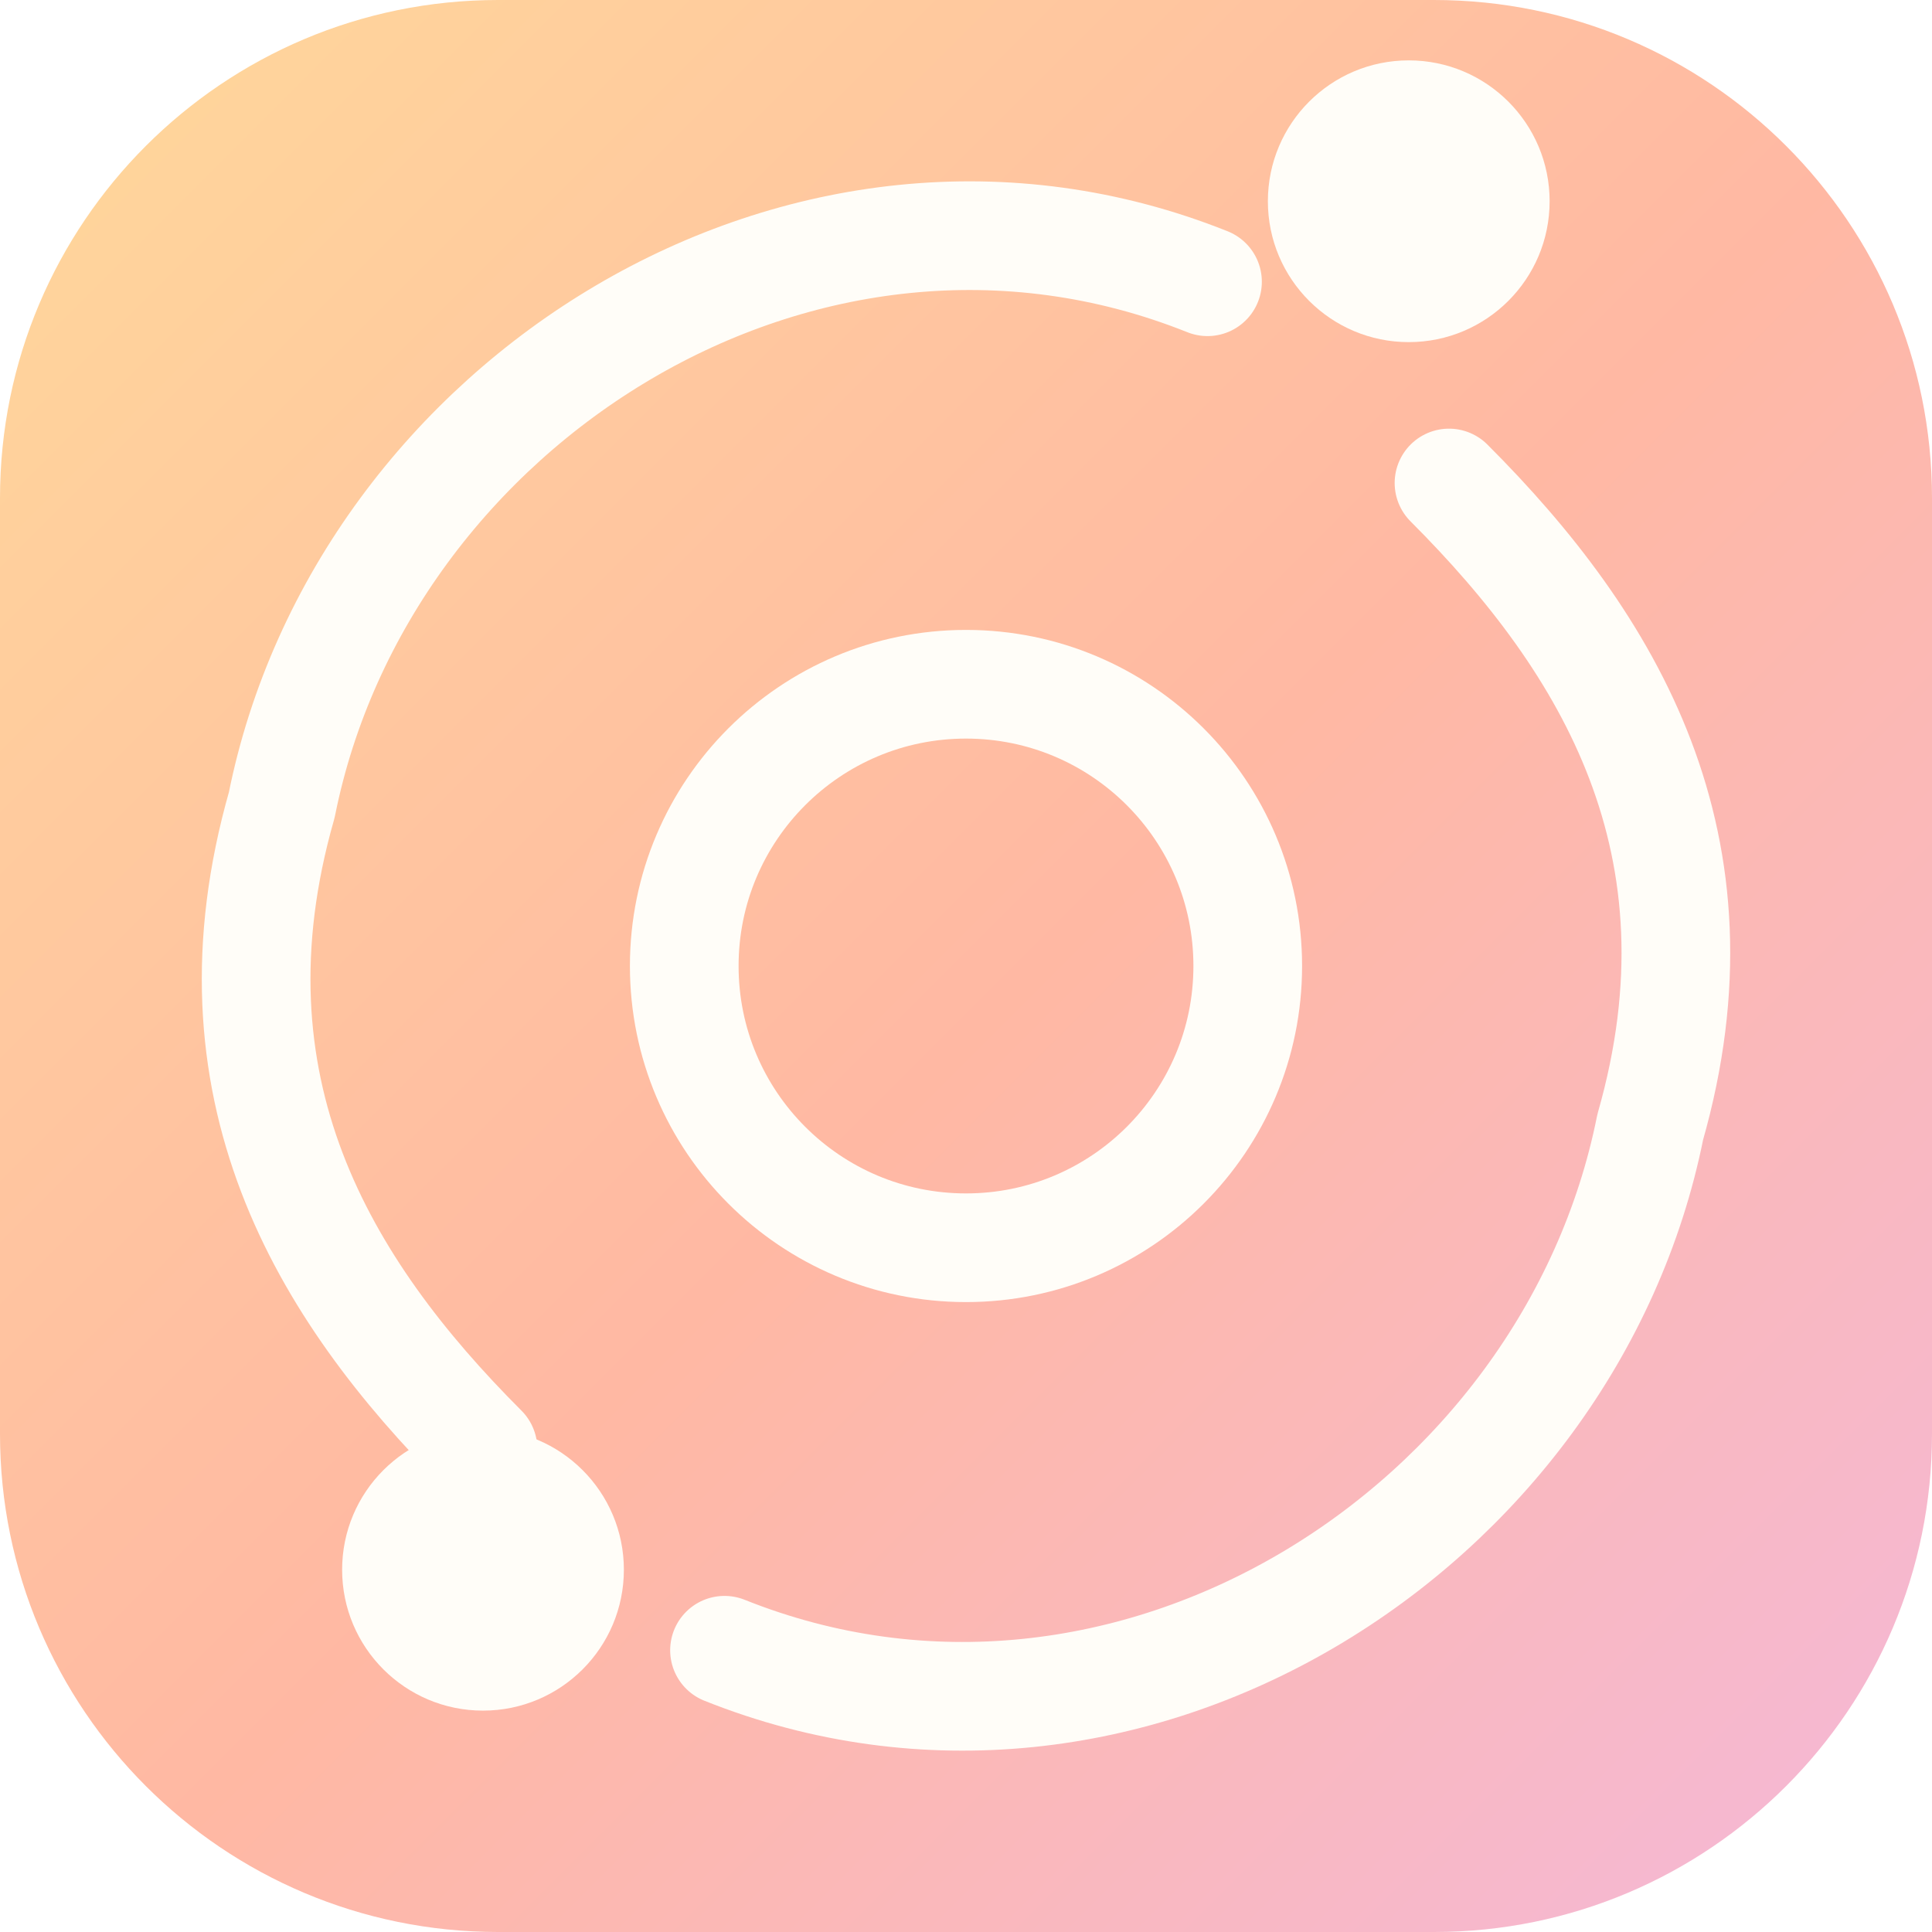
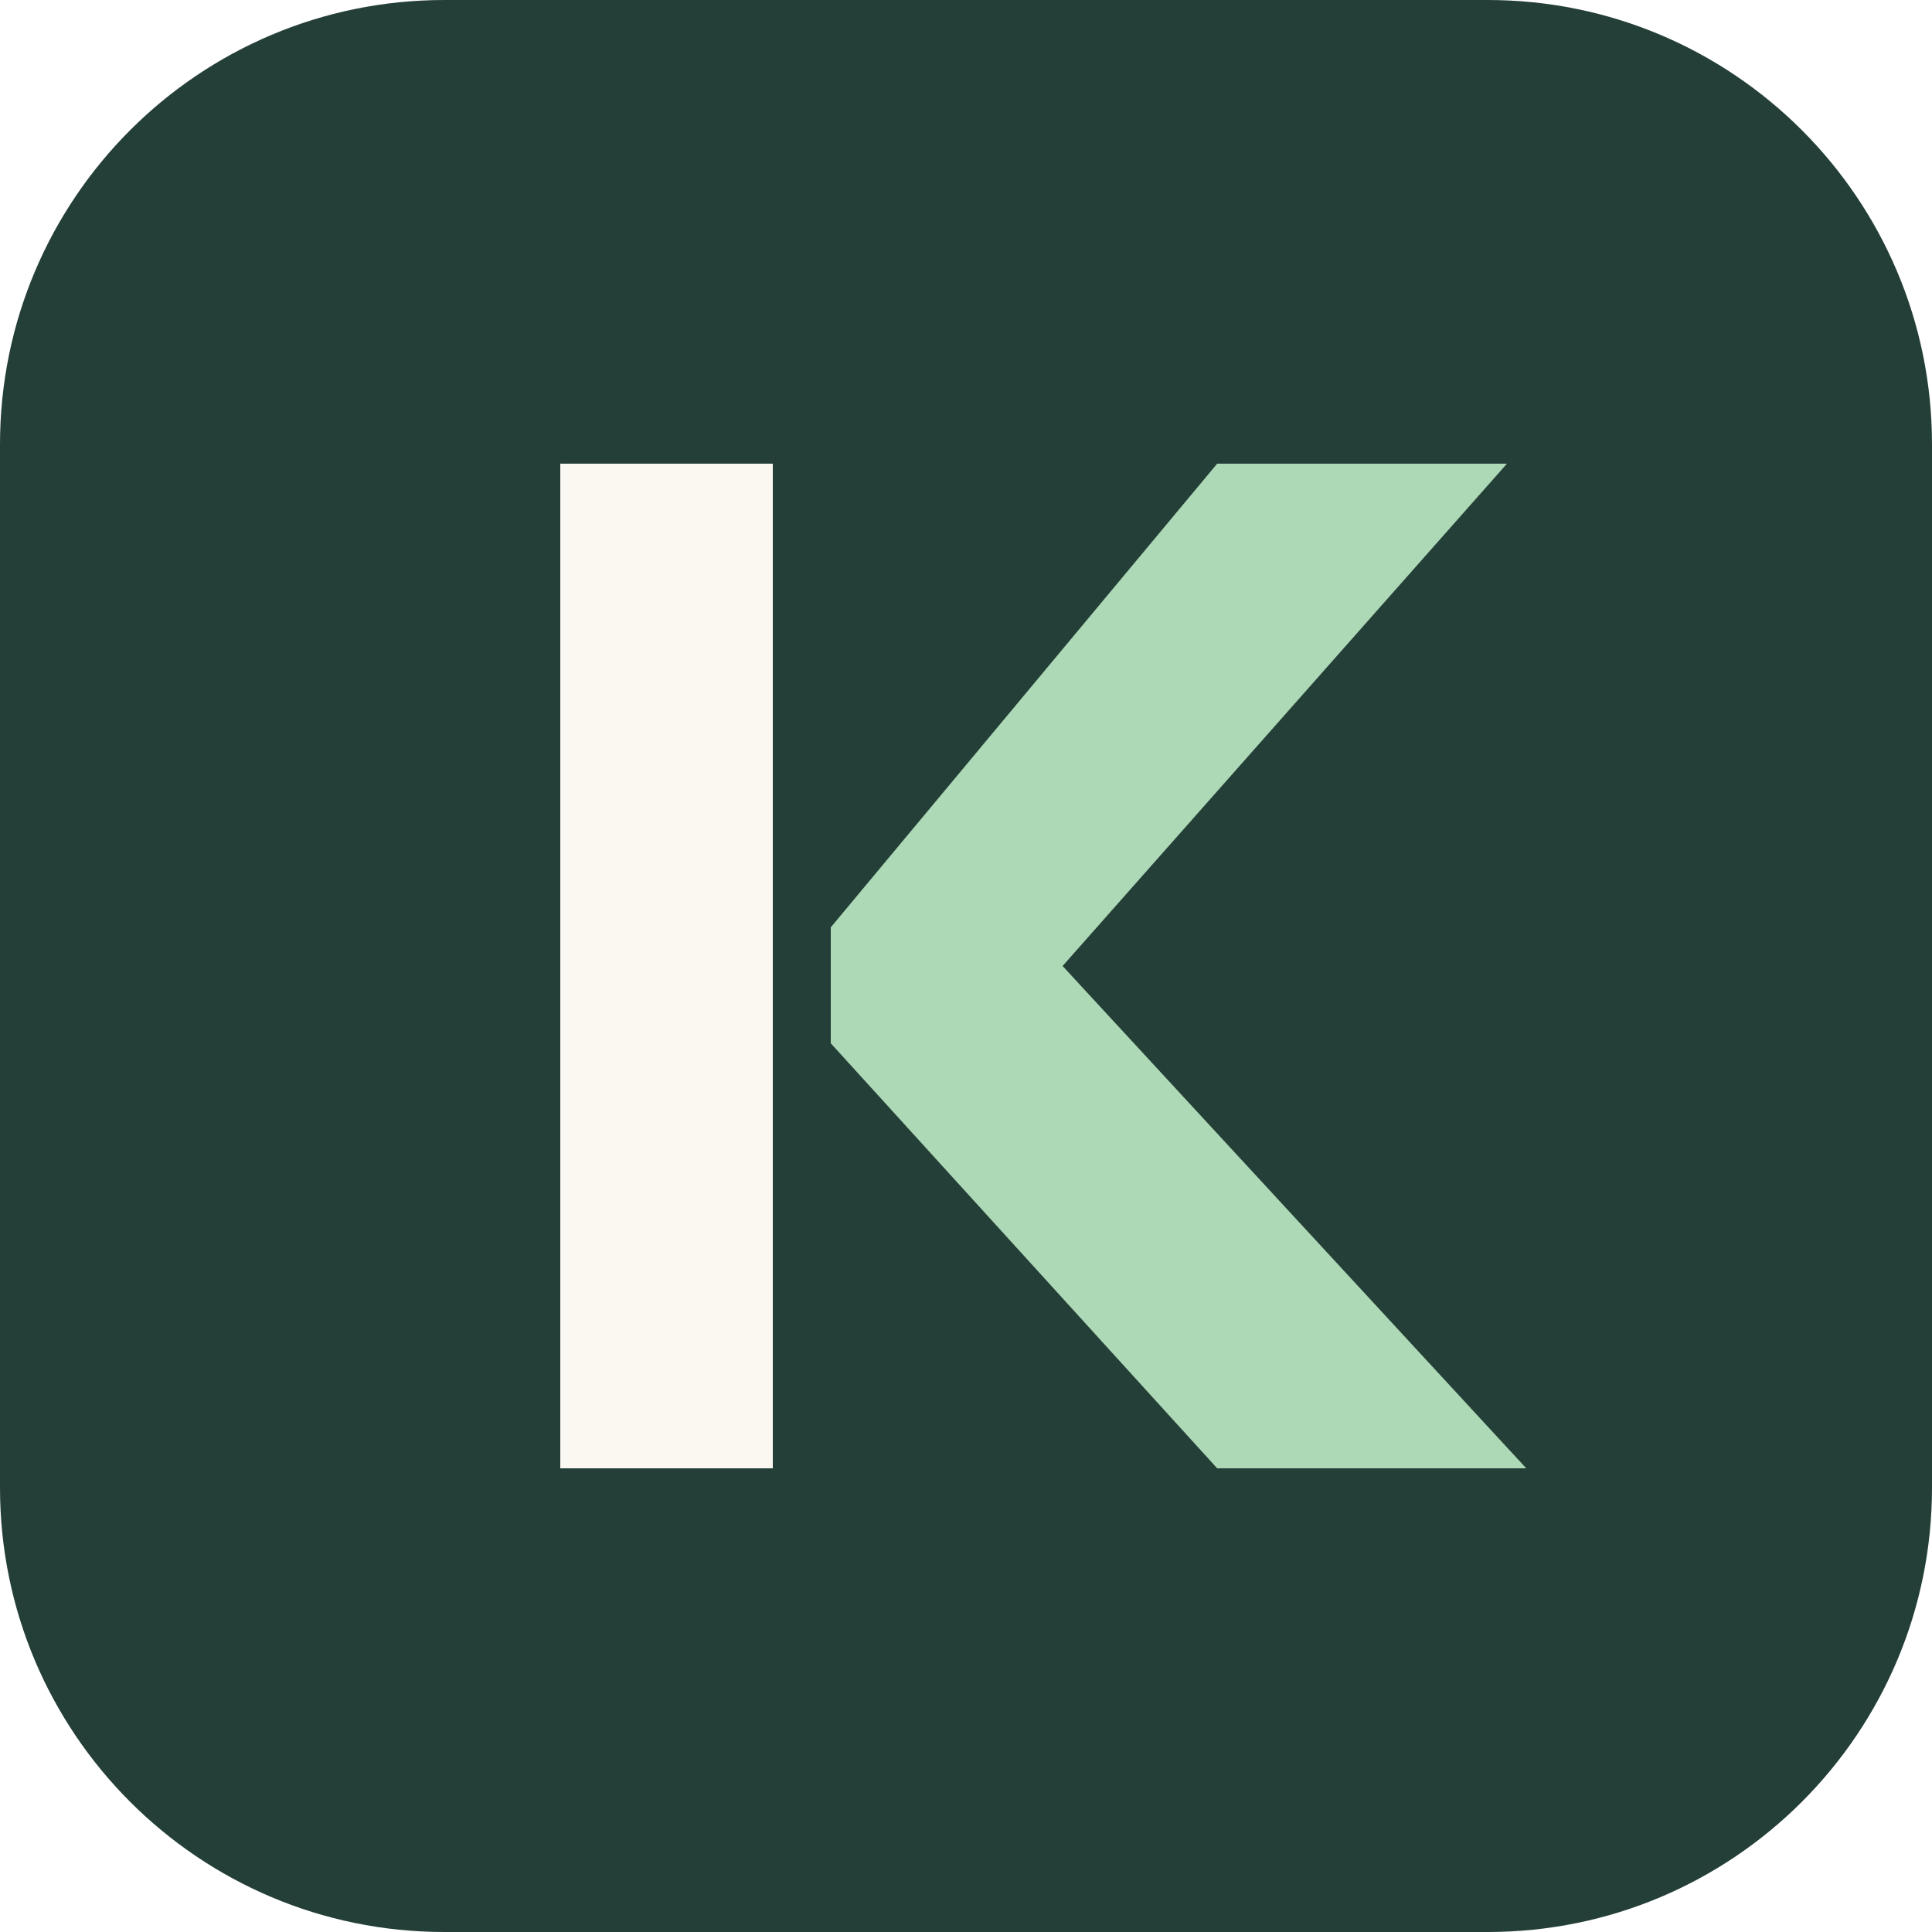
- <svg xmlns="http://www.w3.org/2000/svg" viewBox="0 0 512 512" width="512" height="512">
-   <defs>
-     <linearGradient id="kairoGradient" x1="0" y1="0" x2="1" y2="1">
-       <stop offset="0" stop-color="#FFD99A" />
-       <stop offset="0.52" stop-color="#FFB8A3" />
-       <stop offset="1" stop-color="#F4B8D9" />
-     </linearGradient>
-   </defs>
-   <rect width="512" height="512" rx="132" fill="url(#kairoGradient)" />
-   <g transform="translate(0 0) scale(10.66667)" fill="none" stroke="#FFFDF8" stroke-width="2.7" stroke-linecap="round" stroke-linejoin="round">
-     <path d="M30 7C20 3 9 10 7 20c-2 7 1 12 5 16M18 41c10 4 21-3 23-13 2-7-1-12-5-16" />
-     <circle cx="24" cy="24" r="7" />
-     <circle cx="35" cy="5" r="3.5" fill="#FFFDF8" stroke="none" />
-     <circle cx="12" cy="39" r="3.5" fill="#FFFDF8" stroke="none" />
-   </g>
+ <svg xmlns="http://www.w3.org/2000/svg" viewBox="0 0 100 100">
+   <rect width="100" height="100" rx="23" fill="#243E38" />
+   <path fill="#FAF8F1" d="M29,24 H40 V76 H29 Z" />
+   <path fill="#ADD9B6" d="M43,48 L63,24 H78 L55,50 L79,76 H63 L43,54 Z" />
</svg>
